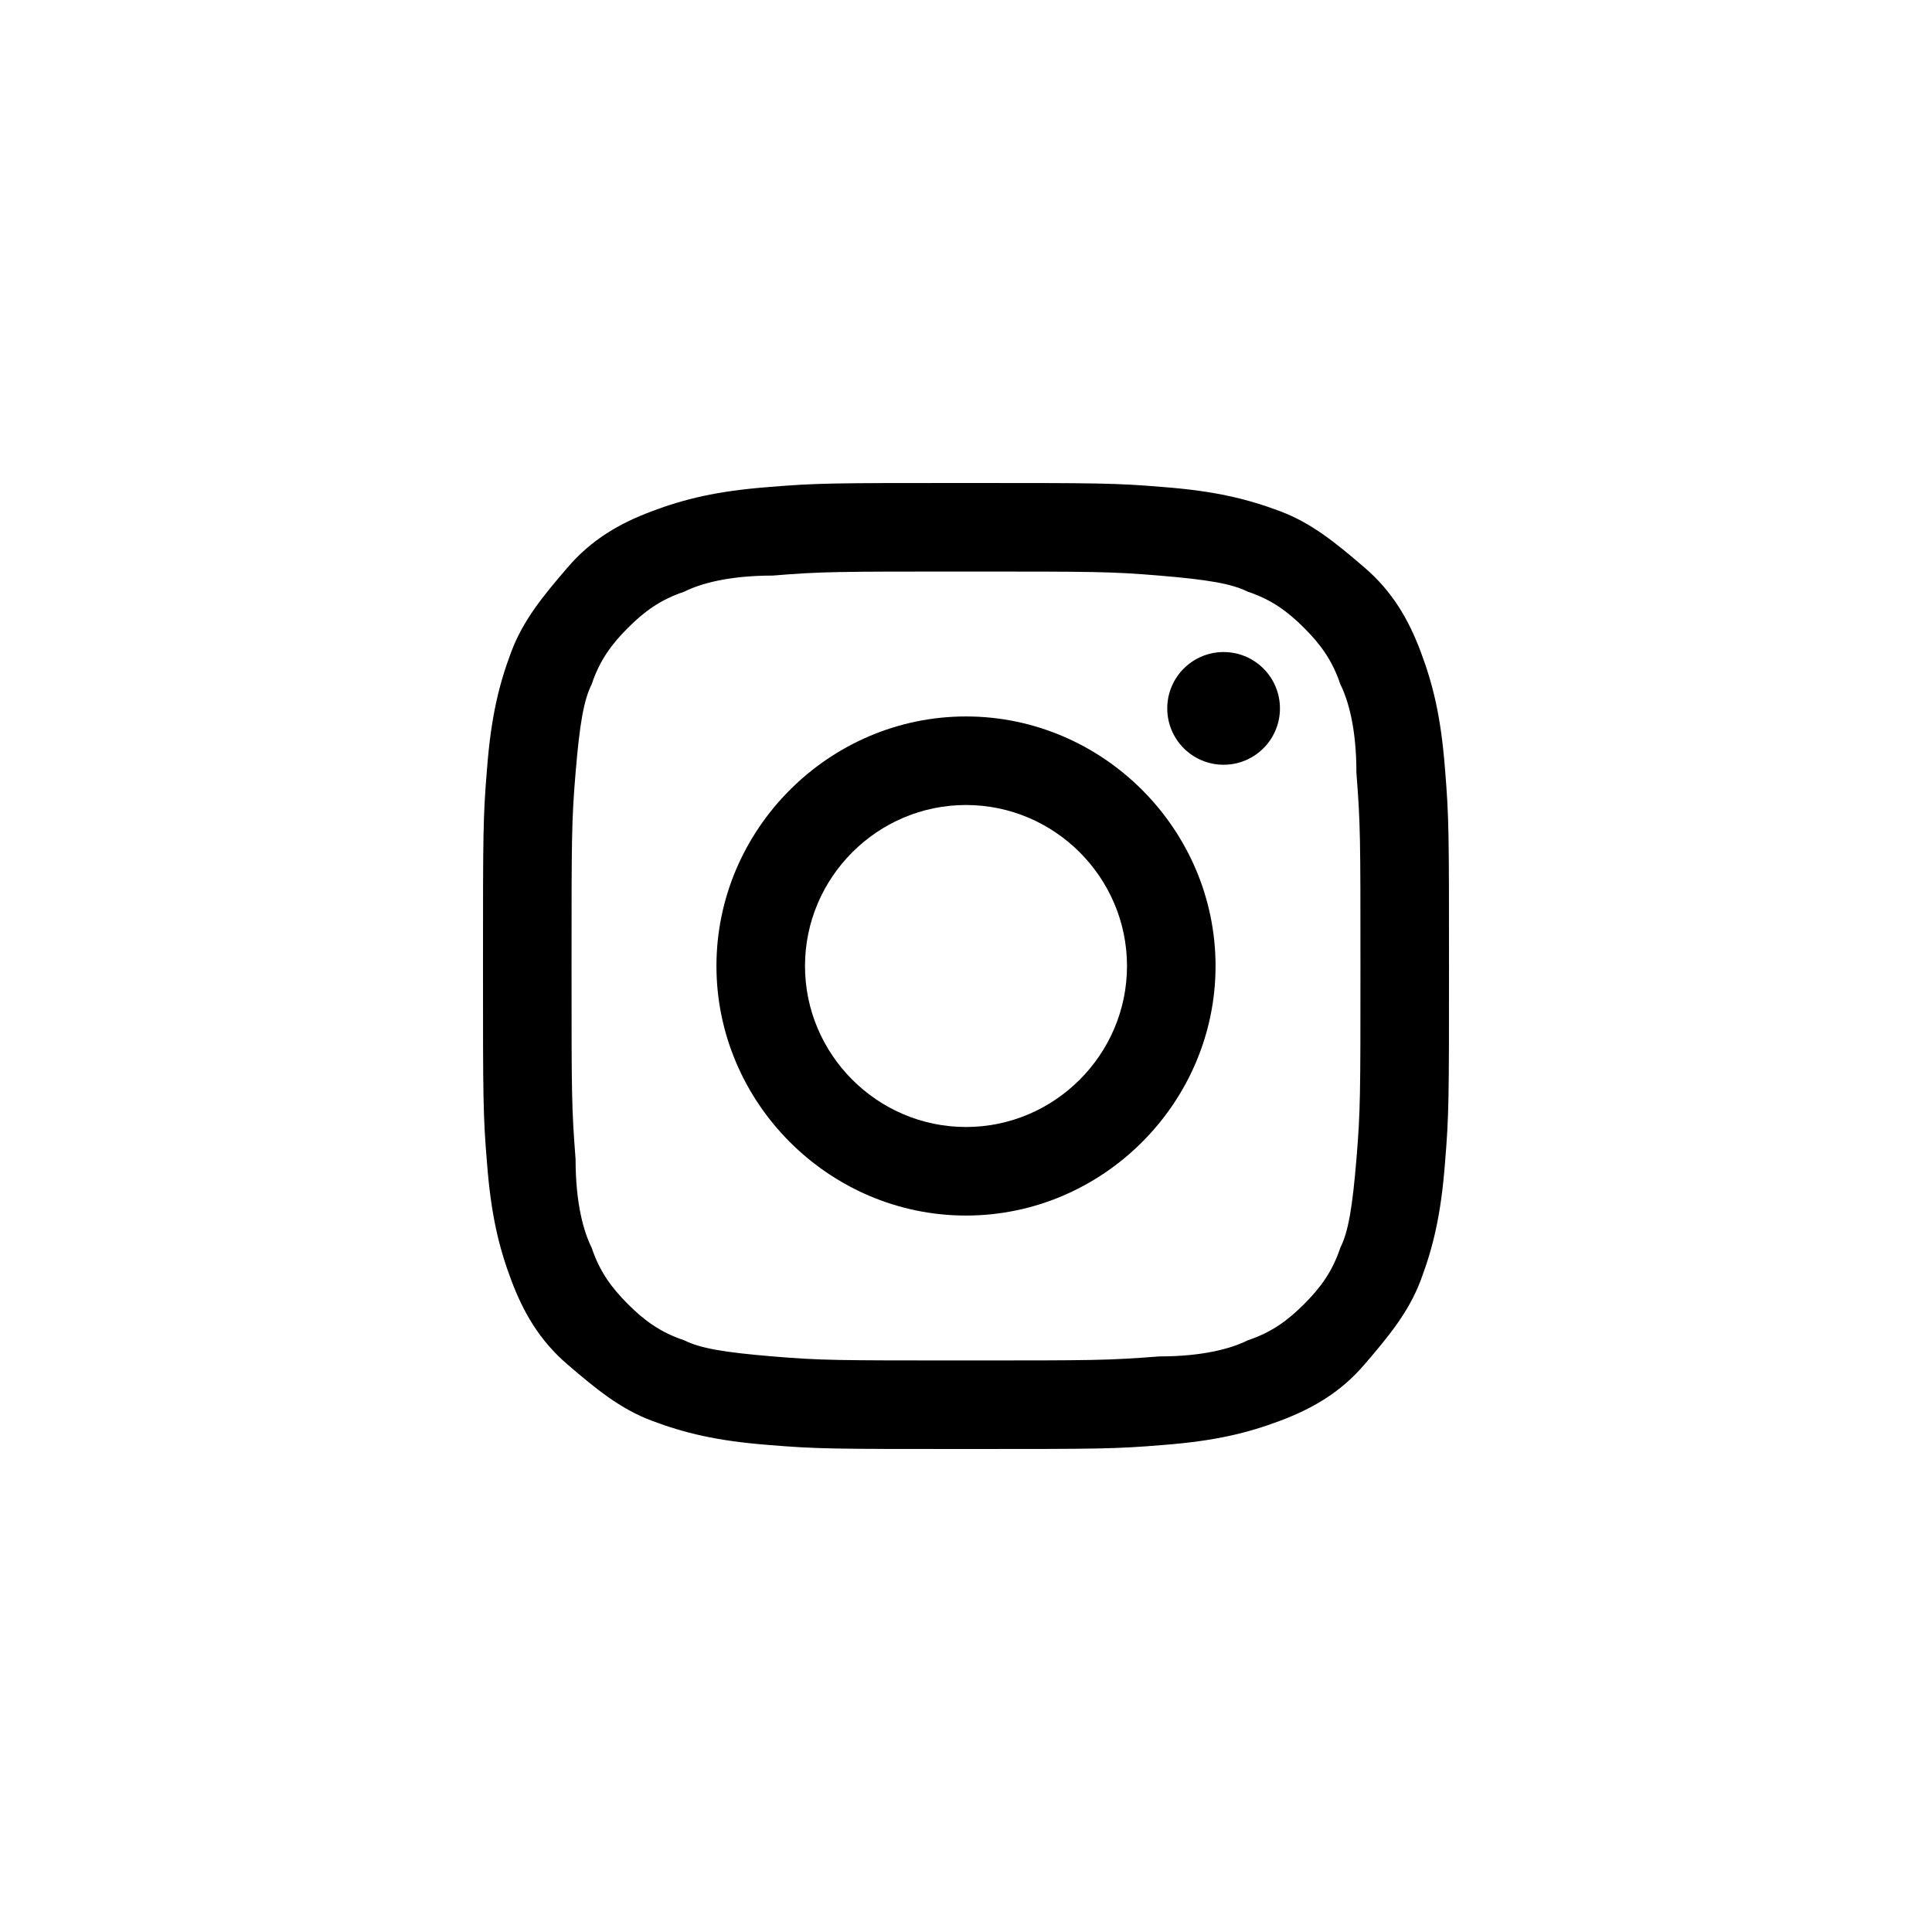
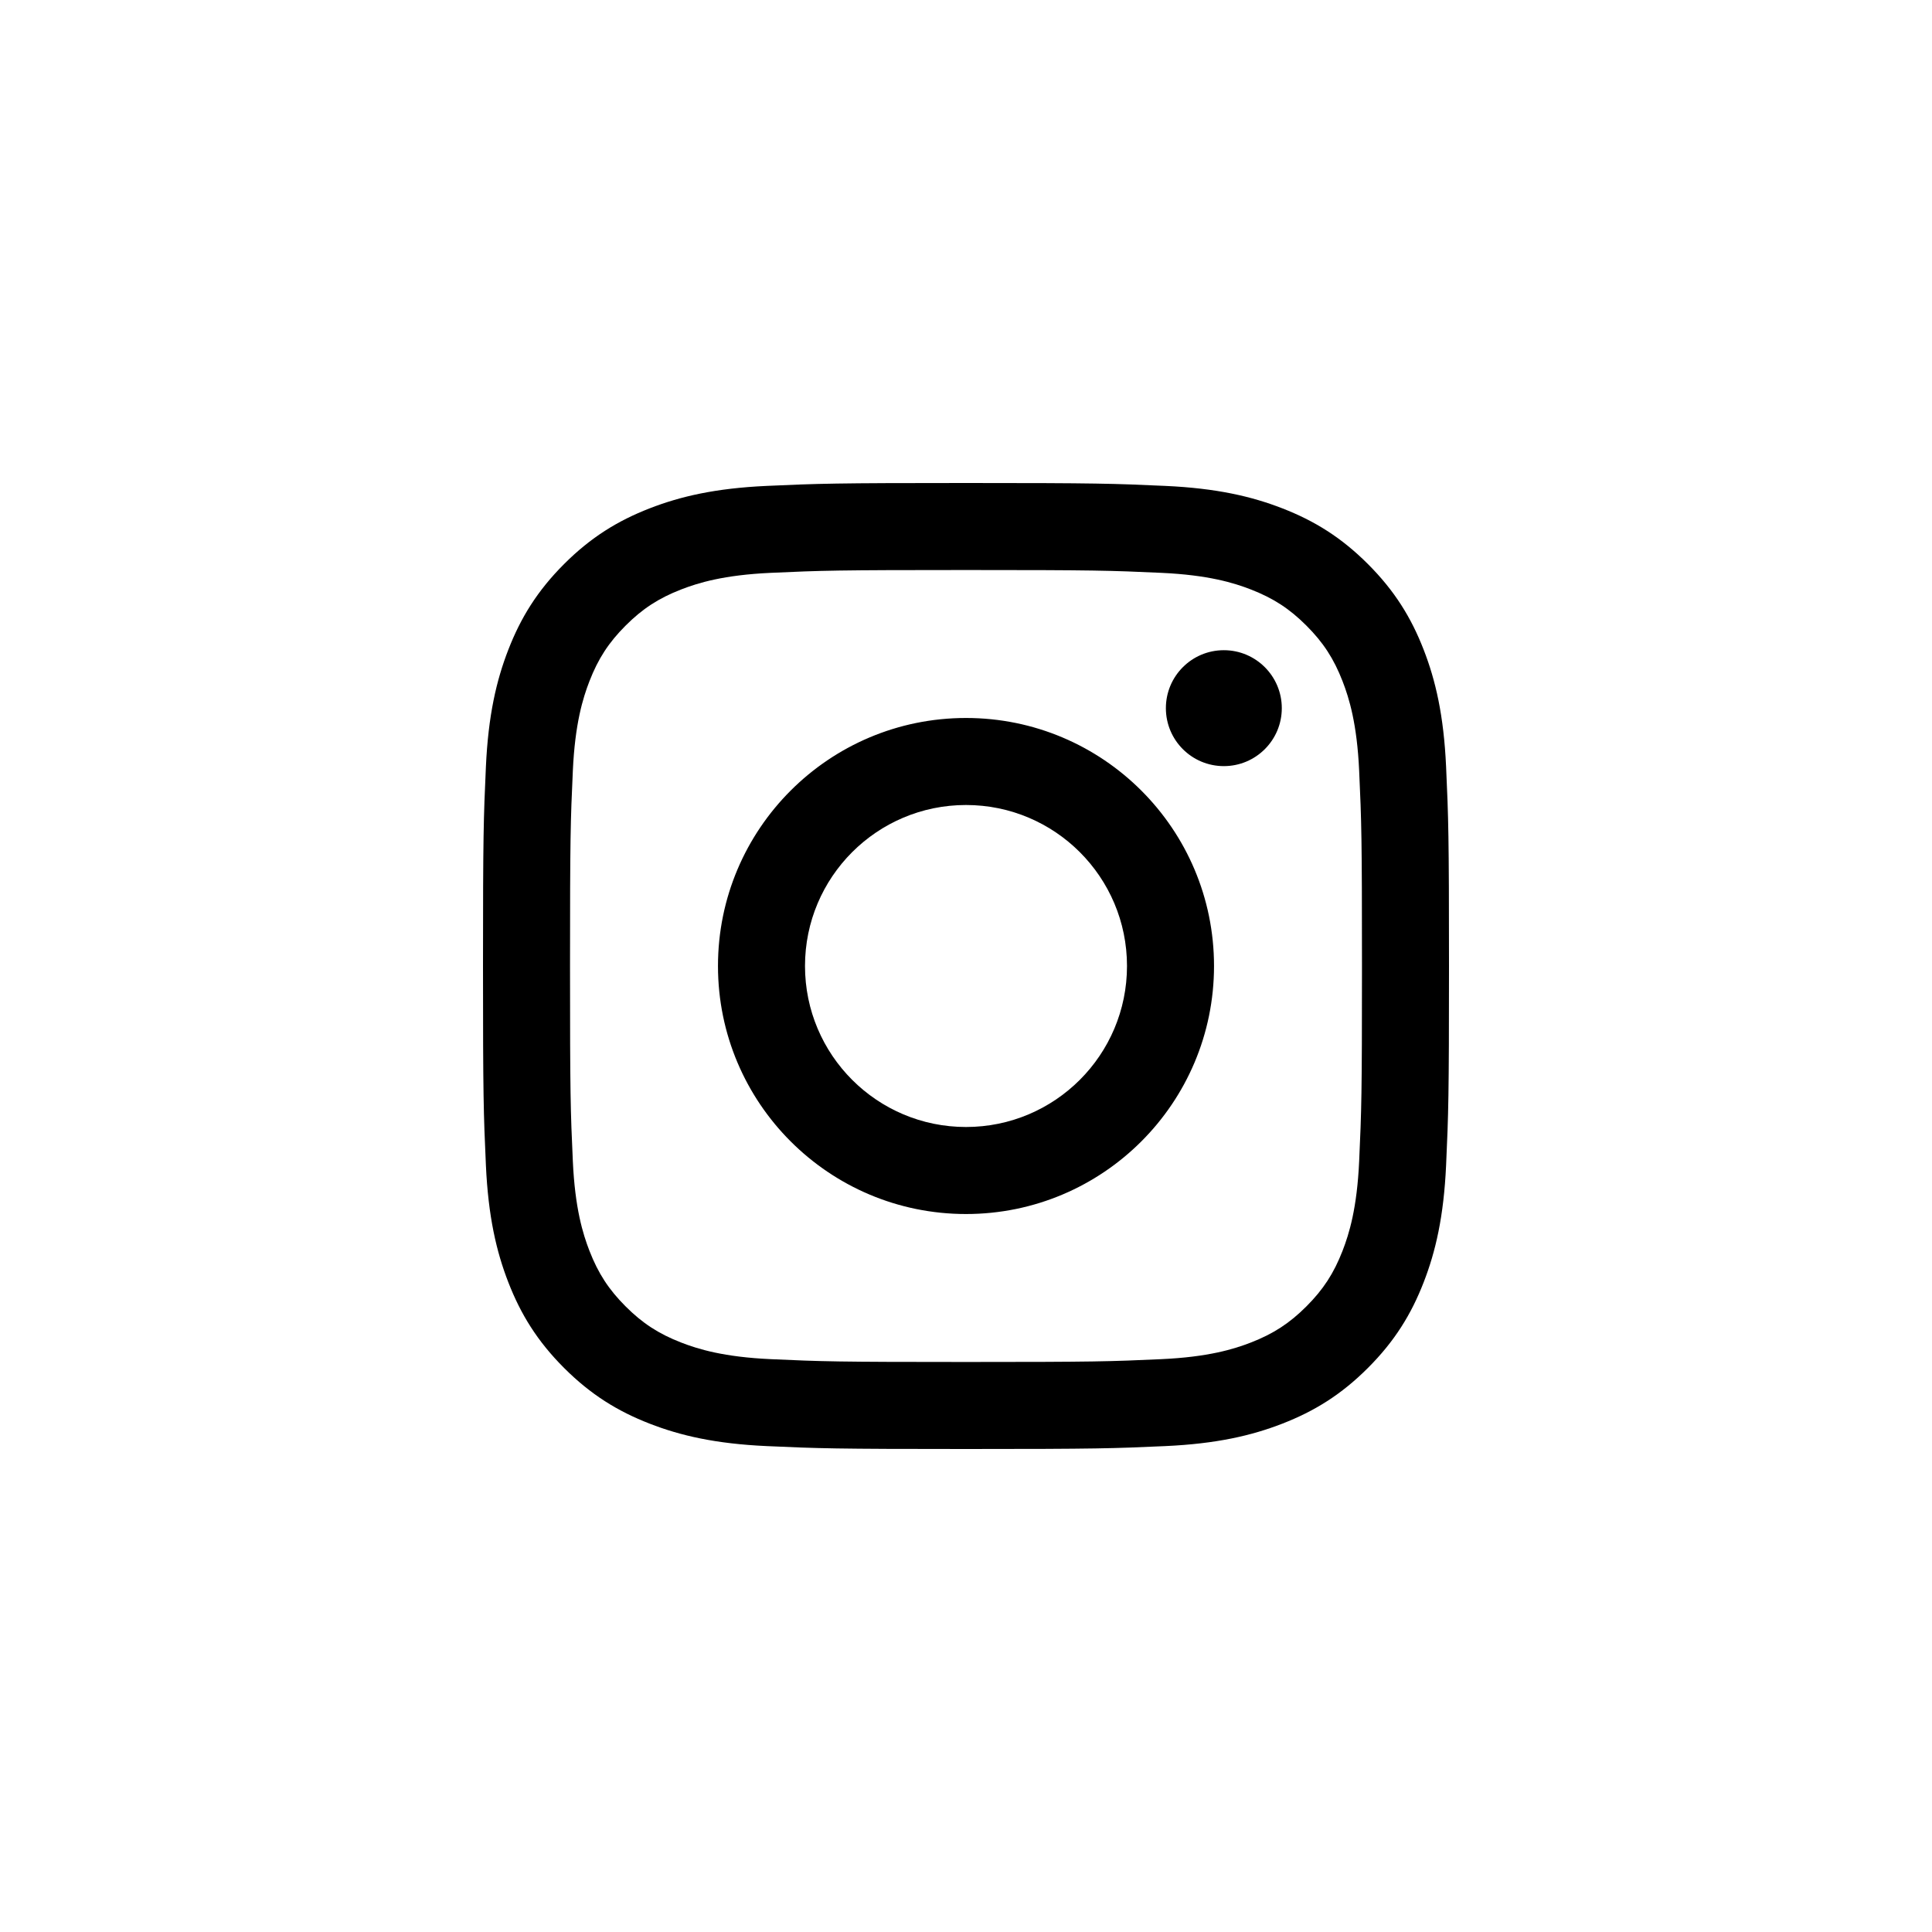
<svg xmlns="http://www.w3.org/2000/svg" width="48" height="48" viewBox="0 0 48 48" version="1.1">
-   <g fill="currentColor" fill-rule="nonzero" stroke="none" stroke-width="1">
-     <path d="M24,14.2 C27.2,14.2 27.6,14.2 28.8,14.3 C30,14.4 30.6,14.5 31,14.7 C31.6,14.9 32,15.2 32.4,15.6 C32.8,16 33.1,16.4 33.3,17 C33.5,17.4 33.7,18.1 33.7,19.2 C33.8,20.5 33.8,20.8 33.8,24 C33.8,27.2 33.8,27.6 33.7,28.8 C33.6,30 33.5,30.6 33.3,31 C33.1,31.6 32.8,32 32.4,32.4 C32,32.8 31.6,33.1 31,33.3 C30.6,33.5 29.9,33.7 28.8,33.7 C27.5,33.8 27.2,33.8 24,33.8 C20.8,33.8 20.4,33.8 19.2,33.7 C18,33.6 17.4,33.5 17,33.3 C16.4,33.1 16,32.8 15.6,32.4 C15.2,32 14.9,31.6 14.7,31 C14.5,30.6 14.3,29.9 14.3,28.8 C14.2,27.5 14.2,27.2 14.2,24 C14.2,20.8 14.2,20.4 14.3,19.2 C14.4,18 14.5,17.4 14.7,17 C14.9,16.4 15.2,16 15.6,15.6 C16,15.2 16.4,14.9 17,14.7 C17.4,14.5 18.1,14.3 19.2,14.3 C20.4,14.2 20.8,14.2 24,14.2 Z M24,12 C20.7,12 20.3,12 19.1,12.1 C17.8,12.2 17,12.4 16.2,12.7 C15.4,13 14.7,13.4 14.1,14.1 C13.5,14.8 13,15.4 12.7,16.2 C12.4,17 12.2,17.8 12.1,19.1 C12,20.3 12,20.7 12,24 C12,27.3 12,27.7 12.1,28.9 C12.2,30.2 12.4,31 12.7,31.8 C13,32.6 13.4,33.3 14.1,33.9 C14.8,34.5 15.4,35 16.2,35.3 C17,35.6 17.8,35.8 19.1,35.9 C20.3,36 20.7,36 24,36 C27.3,36 27.7,36 28.9,35.9 C30.2,35.8 31,35.6 31.8,35.3 C32.6,35 33.3,34.6 33.9,33.9 C34.5,33.2 35,32.6 35.3,31.8 C35.6,31 35.8,30.2 35.9,28.9 C36,27.7 36,27.3 36,24 C36,20.7 36,20.3 35.9,19.1 C35.8,17.8 35.6,17 35.3,16.2 C35,15.4 34.6,14.7 33.9,14.1 C33.2,13.5 32.6,13 31.8,12.7 C31,12.4 30.2,12.2 28.9,12.1 C27.7,12 27.3,12 24,12 Z" />
-     <path d="M24,17.8 C20.6,17.8 17.8,20.6 17.8,24 C17.8,27.4 20.6,30.2 24,30.2 C24,30.2 24,30.2 24,30.2 C27.4,30.2 30.2,27.4 30.2,24 C30.2,20.6 27.4,17.8 24,17.8 Z M24,28 C21.8,28 20,26.2 20,24 C20,21.8 21.8,20 24,20 C26.2,20 28,21.8 28,24 C28,26.2 26.2,28 24,28 Z" />
-     <circle cx="30.4" cy="17.6" r="1.4" />
-   </g>
+   <path d="M24,12 C27.259,12 27.668,12.014 28.948,12.072 C30.225,12.13 31.097,12.333 31.86,12.63 C32.65,12.937 33.319,13.347 33.986,14.014 C34.653,14.681 35.063,15.35 35.37,16.14 C35.667,16.903 35.87,17.775 35.928,19.052 C35.986,20.332 36,20.741 36,24 C36,27.259 35.986,27.668 35.928,28.948 C35.87,30.225 35.667,31.097 35.37,31.86 C35.063,32.65 34.653,33.319 33.986,33.986 C33.319,34.653 32.65,35.063 31.86,35.37 C31.097,35.667 30.225,35.87 28.948,35.928 C27.668,35.986 27.259,36 24,36 C20.741,36 20.332,35.986 19.052,35.928 C17.775,35.87 16.903,35.667 16.14,35.37 C15.35,35.063 14.681,34.653 14.014,33.986 C13.347,33.319 12.937,32.65 12.63,31.86 C12.333,31.097 12.13,30.225 12.072,28.948 C12.014,27.668 12,27.259 12,24 C12,20.741 12.014,20.332 12.072,19.052 C12.13,17.775 12.333,16.903 12.63,16.14 C12.937,15.35 13.347,14.681 14.014,14.014 C14.681,13.347 15.35,12.937 16.14,12.63 C16.903,12.333 17.775,12.13 19.052,12.072 C20.332,12.014 20.741,12 24,12 Z M24,14.162 C20.796,14.162 20.416,14.174 19.151,14.232 C17.981,14.285 17.346,14.481 16.923,14.645 C16.363,14.863 15.963,15.123 15.543,15.543 C15.123,15.963 14.863,16.363 14.645,16.923 C14.481,17.346 14.285,17.981 14.232,19.151 C14.174,20.416 14.162,20.796 14.162,24 C14.162,27.204 14.174,27.584 14.232,28.849 C14.285,30.019 14.481,30.654 14.645,31.077 C14.863,31.637 15.123,32.037 15.543,32.457 C15.963,32.877 16.363,33.137 16.923,33.355 C17.346,33.519 17.981,33.715 19.151,33.768 C20.416,33.826 20.796,33.838 24,33.838 C27.204,33.838 27.584,33.826 28.849,33.768 C30.019,33.715 30.654,33.519 31.077,33.355 C31.637,33.137 32.037,32.877 32.457,32.457 C32.877,32.037 33.137,31.637 33.355,31.077 C33.519,30.654 33.715,30.019 33.768,28.849 C33.826,27.584 33.838,27.204 33.838,24 C33.838,20.796 33.826,20.416 33.768,19.151 C33.715,17.981 33.519,17.346 33.355,16.923 C33.137,16.363 32.877,15.963 32.457,15.543 C32.037,15.123 31.637,14.863 31.077,14.645 C30.654,14.481 30.019,14.285 28.849,14.232 C27.584,14.174 27.204,14.162 24,14.162 Z M24,17.838 C27.403,17.838 30.162,20.597 30.162,24 C30.162,27.403 27.403,30.162 24,30.162 C20.597,30.162 17.838,27.403 17.838,24 C17.838,20.597 20.597,17.838 24,17.838 Z M24,28 C26.209,28 28,26.209 28,24 C28,21.791 26.209,20 24,20 C21.791,20 20,21.791 20,24 C20,26.209 21.791,28 24,28 Z M31.846,17.594 C31.846,18.39 31.201,19.034 30.406,19.034 C29.61,19.034 28.966,18.39 28.966,17.594 C28.966,16.799 29.61,16.154 30.406,16.154 C31.201,16.154 31.846,16.799 31.846,17.594 Z" fill="currentColor" stroke="none" stroke-width="1" fill-rule="evenodd" />
</svg>
